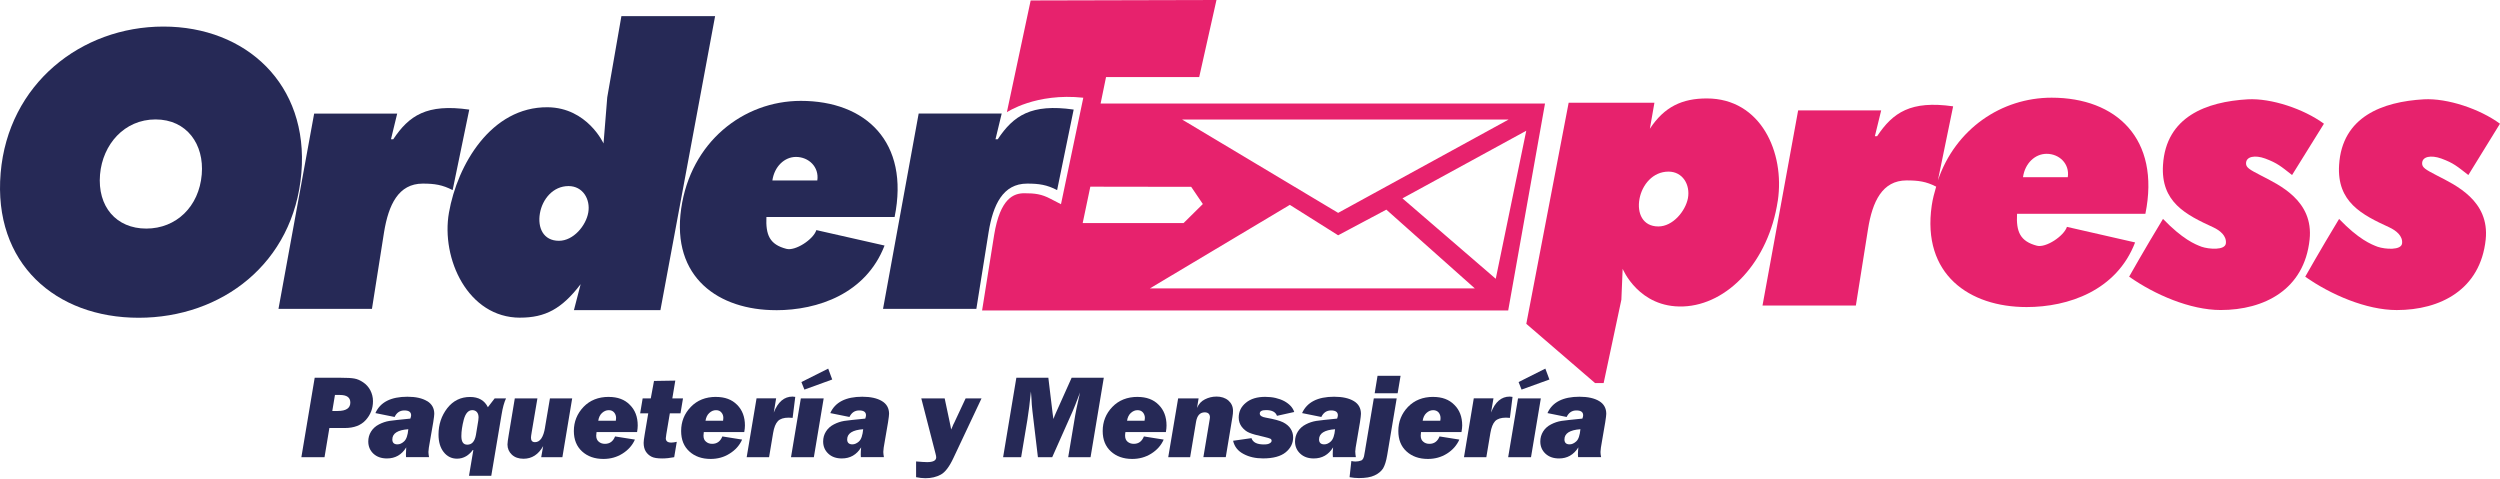
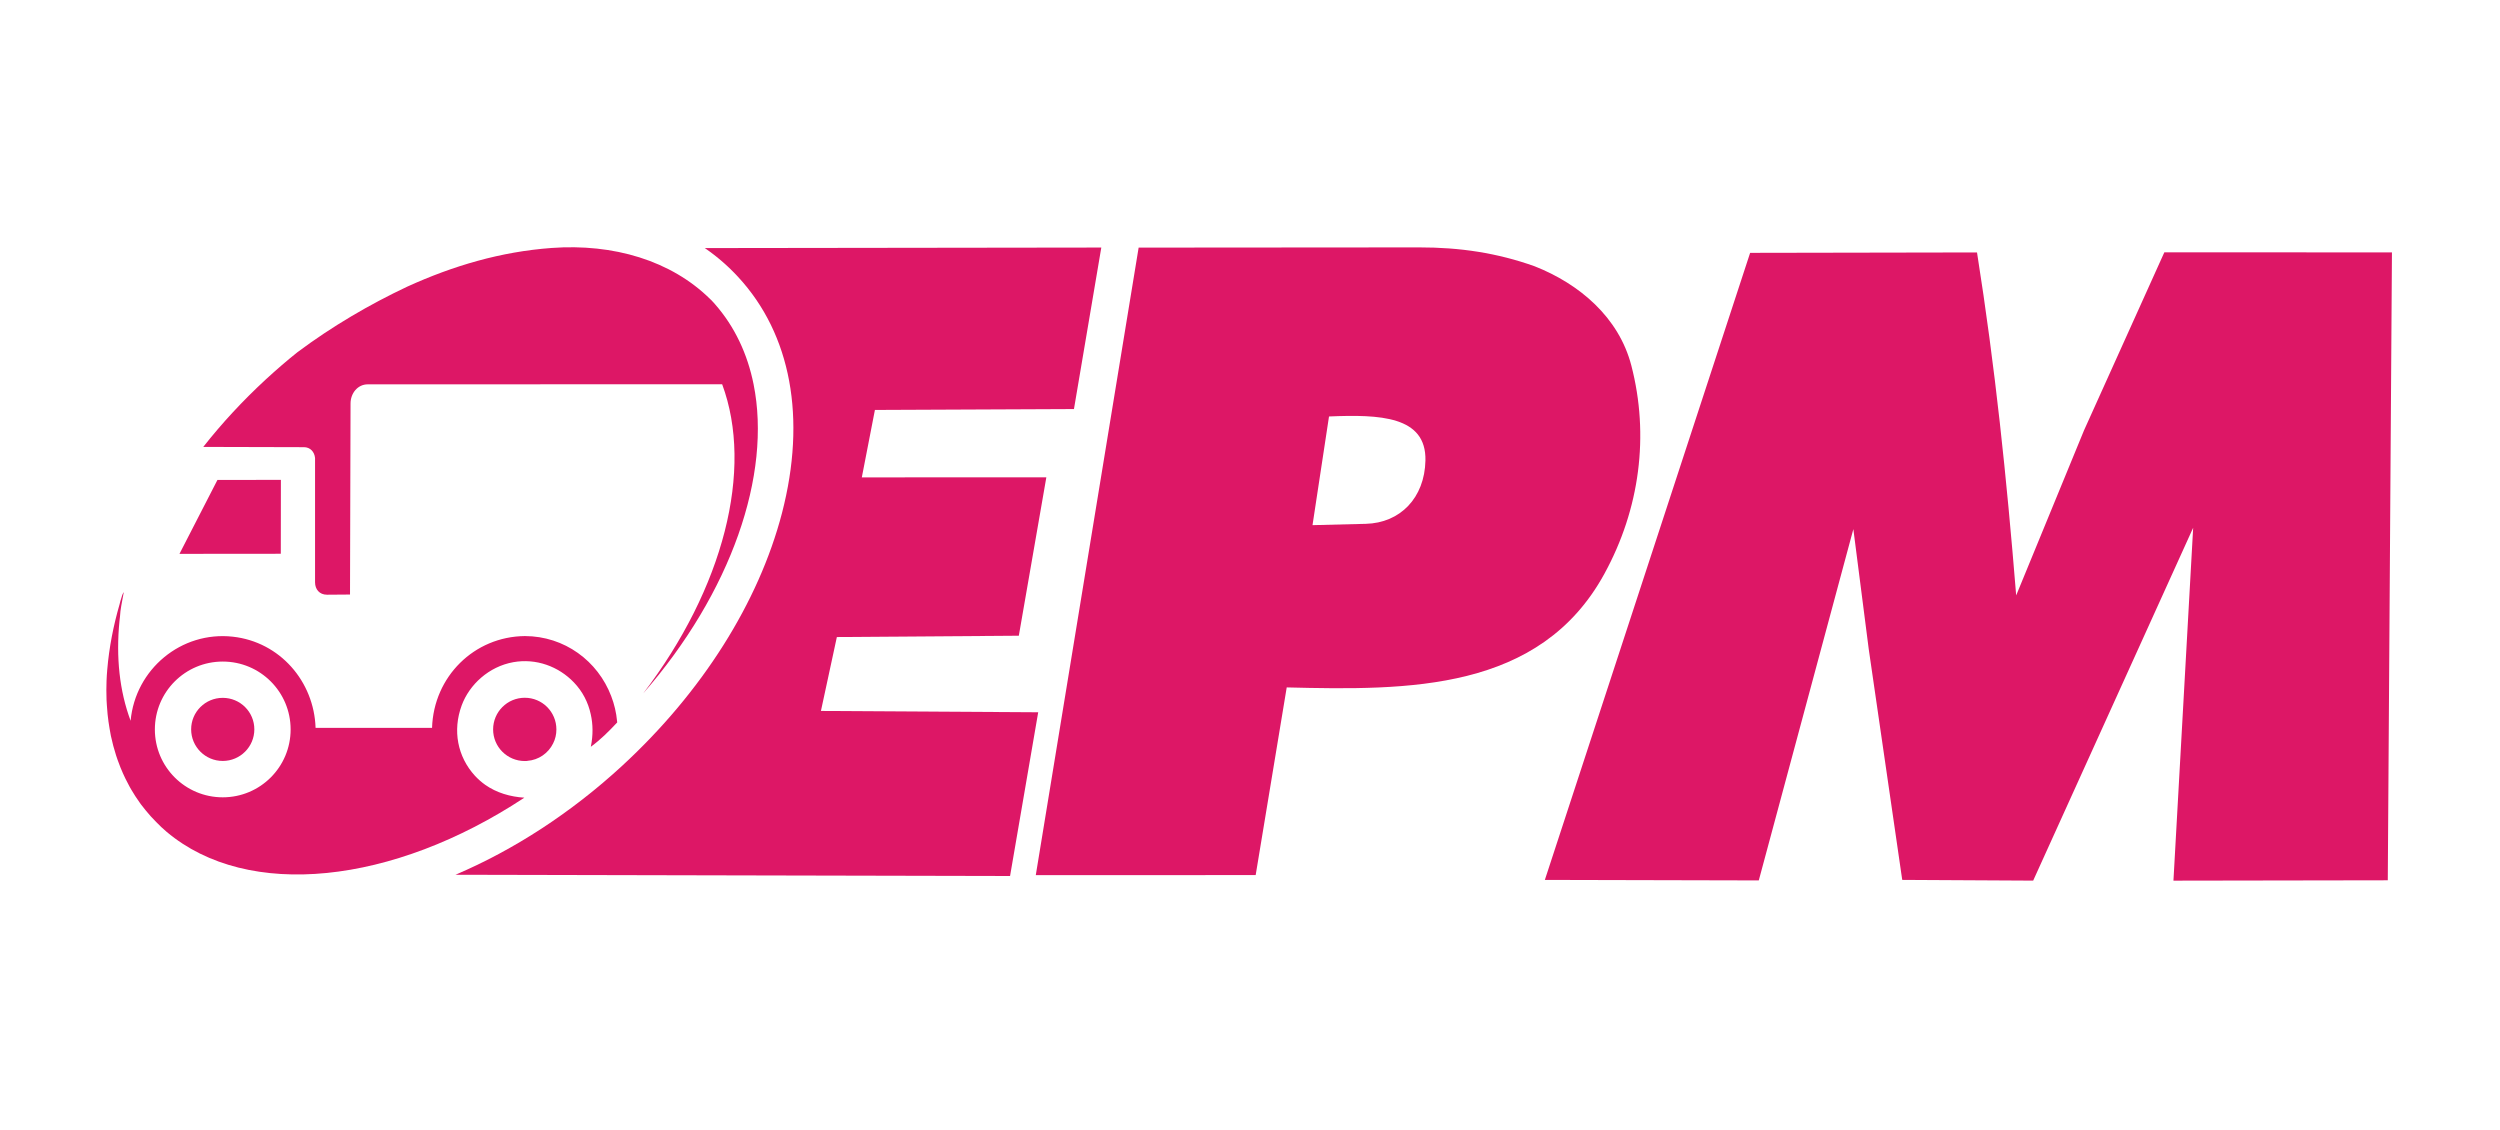
- <svg xmlns="http://www.w3.org/2000/svg" id="Capa_2" data-name="Capa 2" viewBox="0 0 658.75 126.01">
-   <defs>
-     <style>
-       .cls-1 {
-         fill: #e7226d;
-       }
- 
-       .cls-2 {
-         fill: #262956;
-       }
-     </style>
-   </defs>
-   <g id="Capa_1-2" data-name="Capa 1">
-     <g>
-       <path class="cls-2" d="M89,108.29h-1.44l.7-4.22h1.29c1.84,0,2.76.66,2.76,2.01,0,1.46-1.11,2.21-3.31,2.21ZM97.58,102.84c-.48-.89-1.1-1.57-1.89-2.1-.78-.53-1.55-.86-2.29-.99-.75-.15-1.93-.21-3.56-.21h-6.92l-3.51,20.94h6.1l1.28-7.7h4.09c2.37,0,4.21-.68,5.48-2.08,1.27-1.39,1.92-3.05,1.92-4.99,0-1.03-.24-1.97-.7-2.87" />
-       <path class="cls-2" d="M106.48,116.31c-.58.53-1.16.78-1.75.78-.91,0-1.35-.44-1.35-1.3,0-1.59,1.4-2.49,4.21-2.69-.14,1.62-.53,2.69-1.11,3.2ZM112.53,105.69c-1.26-.76-2.98-1.15-5.17-1.15-4.36,0-7.17,1.44-8.44,4.31l5.06,1.02c.54-1.15,1.4-1.72,2.57-1.72s1.78.41,1.78,1.27c0,.22-.07.5-.2.88-2.74.27-4.58.47-5.52.61-.94.15-1.86.46-2.75.92-.9.46-1.6,1.1-2.09,1.89-.5.8-.73,1.68-.73,2.61,0,1.28.45,2.36,1.35,3.21.91.85,2.1,1.26,3.58,1.26,2.17,0,3.88-.96,5.07-2.92-.05.71-.08,1.33-.08,1.85,0,.19,0,.42.03.73h6.06c-.09-.53-.16-.98-.16-1.37,0-.5.15-1.49.43-3,.74-4.03,1.11-6.39,1.11-7.05,0-1.48-.64-2.61-1.89-3.36" />
-       <path class="cls-2" d="M126.03,110.8l-.62,3.79c-.31,1.72-1.05,2.58-2.28,2.58-1.05,0-1.56-.74-1.56-2.27,0-1.27.22-2.73.65-4.38.46-1.63,1.2-2.45,2.24-2.45.48,0,.89.17,1.19.5.3.33.45.82.45,1.42,0,.24-.02.51-.07.81ZM128.56,107.31c-.87-1.8-2.46-2.71-4.7-2.71-2.45,0-4.46.98-6.01,2.96-1.53,2-2.3,4.28-2.3,6.94,0,1.92.45,3.46,1.35,4.61.9,1.15,2.08,1.75,3.53,1.75,1.73,0,3.18-.86,4.34-2.54l-1.19,7.06h5.87l2.71-16.11c.3-1.88.7-3.29,1.18-4.3h-2.99l-1.8,2.34Z" />
-       <path class="cls-2" d="M143.62,112.65c-.42,2.55-1.31,3.86-2.65,3.86-.71,0-1.06-.4-1.06-1.17,0-.19.05-.69.2-1.51l1.5-8.86h-5.96l-1.61,9.68c-.2,1.2-.32,2.03-.32,2.48,0,1.06.4,1.96,1.14,2.66.77.73,1.8,1.09,3.09,1.09,2.21,0,3.94-1.13,5.17-3.33l-.51,2.92h5.58l2.58-15.5h-5.86l-1.3,7.67Z" />
-       <path class="cls-2" d="M162.28,110.87h-4.64c.12-.85.46-1.56.98-2.04.54-.5,1.14-.75,1.78-.75s1.08.21,1.43.61c.34.41.51.9.51,1.44,0,.17-.03.44-.07.74ZM160.41,104.58c-2.75,0-4.96.89-6.65,2.64-1.68,1.77-2.55,3.89-2.55,6.35,0,2.28.73,4.06,2.17,5.38,1.44,1.31,3.3,1.98,5.62,1.98,1.84,0,3.51-.45,5.02-1.4,1.51-.95,2.61-2.18,3.28-3.7l-5.23-.83c-.51,1.3-1.4,1.95-2.67,1.95-.66,0-1.2-.19-1.64-.57-.43-.36-.66-.89-.66-1.59,0-.2.03-.5.09-.94h10.68c.11-.66.17-1.23.17-1.73,0-2.28-.7-4.09-2.08-5.45-1.36-1.4-3.21-2.08-5.54-2.08" />
-       <path class="cls-2" d="M176.49,108.92h2.82l.66-3.95h-2.81l.78-4.68-5.61.09-.85,4.59h-2.14l-.66,3.95h2.13l-.93,5.53c-.19,1.08-.28,1.84-.28,2.24,0,.94.21,1.72.58,2.3.38.58.87,1.03,1.5,1.35.59.31,1.53.46,2.79.46,1.01,0,2.06-.11,3.18-.33l.68-4.05c-.55.12-1.04.2-1.45.2-.97,0-1.44-.39-1.44-1.14,0-.16.04-.5.13-1.03l.93-5.53Z" />
-       <path class="cls-2" d="M190.54,110.87h-4.64c.13-.85.46-1.56.99-2.04.53-.5,1.13-.75,1.77-.75s1.1.21,1.43.61c.36.41.51.9.51,1.44,0,.17-.03.44-.07.74ZM188.67,104.58c-2.74,0-4.95.89-6.64,2.64-1.71,1.77-2.55,3.89-2.55,6.35,0,2.28.71,4.06,2.16,5.38,1.42,1.31,3.31,1.98,5.6,1.98,1.85,0,3.53-.45,5.01-1.4,1.54-.95,2.62-2.18,3.3-3.7l-5.21-.83c-.51,1.3-1.43,1.95-2.67,1.95-.68,0-1.21-.19-1.64-.57-.45-.36-.66-.89-.66-1.59,0-.2.02-.5.08-.94h10.66c.12-.66.18-1.23.18-1.73,0-2.28-.7-4.09-2.06-5.45-1.38-1.4-3.23-2.08-5.56-2.08" />
-       <path class="cls-2" d="M209.56,104.58c-.29-.04-.55-.08-.72-.08-2.22,0-3.86,1.41-4.95,4.21l.62-3.75h-5.16l-2.6,15.51h5.9l1.06-6.34c.25-1.52.68-2.56,1.28-3.18.58-.59,1.52-.9,2.81-.9.17,0,.53.02,1.06.06l.69-5.53Z" />
-       <path class="cls-2" d="M211.02,104.97l-2.59,15.51h6.02s2.59-15.51,2.59-15.51h-6.02Z" />
-       <path class="cls-2" d="M211.96,102.66l7.33-2.66-1.06-2.87-7.06,3.54.79,1.99Z" />
-       <path class="cls-2" d="M226.36,116.31c-.6.53-1.18.78-1.75.78-.91,0-1.38-.44-1.38-1.3,0-1.59,1.42-2.49,4.22-2.69-.16,1.62-.52,2.69-1.1,3.2ZM232.4,105.69c-1.26-.76-2.99-1.15-5.19-1.15-4.33,0-7.16,1.44-8.43,4.31l5.05,1.02c.56-1.15,1.42-1.72,2.56-1.72,1.2,0,1.8.41,1.8,1.27,0,.22-.07.5-.19.88-2.74.27-4.59.47-5.53.61-.94.15-1.87.46-2.75.92-.9.46-1.6,1.1-2.09,1.89-.5.8-.73,1.68-.73,2.61,0,1.28.45,2.36,1.36,3.21.9.85,2.09,1.26,3.57,1.26,2.17,0,3.88-.96,5.08-2.92-.07.71-.1,1.33-.1,1.85,0,.19,0,.42.03.73h6.07c-.09-.53-.16-.98-.16-1.37,0-.5.13-1.49.42-3,.73-4.03,1.1-6.39,1.1-7.05,0-1.48-.63-2.61-1.89-3.36" />
-       <path class="cls-2" d="M251.36,111.53c-.16.28-.28.6-.38.87-.13.33-.25.58-.36.78-.03-.28-.15-.94-.38-1.98l-1.32-6.23h-6.16l3.74,14.52c.13.47.19.8.19,1.02,0,.83-.8,1.26-2.38,1.26-.65,0-1.62-.07-2.92-.18v4.15c.85.16,1.65.27,2.45.27,1.57,0,2.92-.33,4.06-.95,1.14-.61,2.26-2.09,3.33-4.38l7.4-15.7h-4.19l-3.07,6.56Z" />
-       <path class="cls-2" d="M282.38,99.53l-4.15,9.26c-.28.61-.48,1.13-.63,1.61-.07-.33-.16-.86-.25-1.61l-1.11-9.26h-8.43l-3.49,20.94h4.75l1.64-9.81c.34-2.11.66-4.61.94-7.51.05.41.1.97.13,1.68.05,1.25.13,2.37.26,3.45l1.45,12.19h3.77l5.42-12.19c.4-.95.87-2.09,1.37-3.45.24-.62.42-1.1.54-1.43-.09.53-.26,1.31-.51,2.33-.29,1.23-.54,2.42-.74,3.57l-1.87,11.17h5.89l3.49-20.94h-8.47Z" />
-       <path class="cls-2" d="M301.6,110.87h-4.62c.12-.85.46-1.56.98-2.04.55-.5,1.13-.75,1.77-.75s1.1.21,1.44.61c.34.41.51.9.51,1.44,0,.17-.04.44-.09.74ZM299.76,104.58c-2.75,0-4.96.89-6.65,2.64-1.71,1.77-2.55,3.89-2.55,6.35,0,2.28.72,4.06,2.16,5.38,1.43,1.31,3.31,1.98,5.61,1.98,1.84,0,3.52-.45,5.03-1.4s2.61-2.18,3.27-3.7l-5.21-.83c-.52,1.3-1.4,1.95-2.67,1.95-.66,0-1.2-.19-1.65-.57-.42-.36-.64-.89-.64-1.59,0-.2.02-.5.09-.94h10.66c.12-.66.17-1.23.17-1.73,0-2.28-.7-4.09-2.07-5.45-1.36-1.4-3.23-2.08-5.54-2.08" />
-       <path class="cls-2" d="M320.49,104.5c-1.06,0-2.05.25-3,.73-.95.48-1.63,1.2-2.07,2.26l.41-2.52h-5.39l-2.61,15.5h5.77l1.56-9.33c.28-1.64,1.02-2.47,2.27-2.49.9,0,1.39.45,1.39,1.32,0,.19-.07.58-.17,1.16l-1.56,9.33h5.9l1.76-10.61c.11-.61.15-1.14.15-1.57,0-1.13-.4-2.02-1.21-2.74-.82-.7-1.88-1.05-3.2-1.05" />
-       <path class="cls-2" d="M333.61,108.06c1.56,0,2.52.5,2.87,1.51l4.55-1.01c-.37-1.15-1.24-2.09-2.62-2.86-1.39-.73-3.06-1.13-5.02-1.13-2.14,0-3.84.51-5.09,1.55-1.26,1.02-1.9,2.32-1.9,3.9,0,.94.28,1.75.81,2.46.55.69,1.18,1.22,1.96,1.54.76.33,2.05.69,3.86,1.08.91.22,1.48.38,1.71.5.22.11.33.31.33.53,0,.28-.17.49-.52.69-.33.21-.84.29-1.53.29-1.78,0-2.88-.53-3.26-1.66l-4.84.69c.35,1.55,1.27,2.71,2.75,3.48,1.46.79,3.18,1.17,5.15,1.17,2.67,0,4.66-.55,5.96-1.61,1.29-1.06,1.96-2.37,1.96-3.92,0-.87-.23-1.64-.68-2.31-.44-.69-1.1-1.23-1.98-1.68-.89-.44-2.38-.83-4.53-1.22-1.07-.17-1.6-.54-1.6-1.08,0-.62.56-.91,1.65-.91" />
-       <path class="cls-2" d="M350.69,116.31c-.58.53-1.15.78-1.75.78-.9,0-1.37-.44-1.37-1.3,0-1.59,1.42-2.49,4.22-2.69-.14,1.62-.53,2.69-1.11,3.2ZM357.1,119.1c0-.5.15-1.49.43-3,.73-4.03,1.08-6.39,1.08-7.05,0-1.48-.62-2.61-1.87-3.36-1.26-.76-2.99-1.15-5.2-1.15-4.34,0-7.14,1.44-8.44,4.31l5.07,1.02c.55-1.15,1.41-1.72,2.57-1.72s1.79.41,1.79,1.27c0,.22-.07.5-.2.88-2.74.27-4.58.47-5.5.61-.95.15-1.88.46-2.76.92-.9.46-1.6,1.1-2.09,1.89-.5.8-.74,1.68-.74,2.61,0,1.28.46,2.36,1.38,3.21.91.85,2.09,1.26,3.57,1.26,2.17,0,3.88-.96,5.08-2.92-.07.71-.09,1.33-.09,1.85,0,.19,0,.42.04.73h6.05c-.09-.53-.15-.98-.15-1.37" />
-       <path class="cls-2" d="M359.76,118.34c-.13.76-.21,1.19-.23,1.27-.11.97-.4,1.55-.87,1.74-.45.17-.94.26-1.5.26-.33,0-.7-.05-1.08-.13l-.47,4.26c.85.15,1.67.23,2.45.23,1.76,0,3.14-.22,4.14-.7.99-.46,1.72-1.07,2.22-1.81.46-.77.84-1.93,1.11-3.55l2.5-14.94h-6.03l-2.25,13.37Z" />
-       <path class="cls-2" d="M362.98,99.03l-.75,4.59h6.05s.77-4.59.77-4.59h-6.06Z" />
-       <path class="cls-2" d="M379.51,110.87h-4.64c.13-.85.46-1.56.99-2.04.54-.5,1.12-.75,1.79-.75.59,0,1.08.21,1.43.61.33.41.5.9.5,1.44,0,.17-.01.44-.07.74ZM377.65,104.58c-2.74,0-4.95.89-6.65,2.64-1.69,1.77-2.54,3.89-2.54,6.35,0,2.28.71,4.06,2.16,5.38,1.44,1.31,3.31,1.98,5.62,1.98,1.84,0,3.52-.45,5.03-1.4,1.51-.95,2.58-2.18,3.27-3.7l-5.22-.83c-.52,1.3-1.42,1.95-2.66,1.95-.67,0-1.21-.19-1.64-.57-.45-.36-.66-.89-.66-1.59,0-.2.03-.5.08-.94h10.66c.12-.66.19-1.23.19-1.73,0-2.28-.69-4.09-2.08-5.45-1.38-1.4-3.22-2.08-5.54-2.08" />
-       <path class="cls-2" d="M398.54,104.58c-.31-.04-.56-.08-.72-.08-2.22,0-3.85,1.41-4.93,4.21l.64-3.75h-5.19l-2.58,15.51h5.89l1.06-6.34c.26-1.52.68-2.56,1.27-3.18.61-.59,1.54-.9,2.82-.9.17,0,.53.02,1.06.06l.69-5.53Z" />
-       <path class="cls-2" d="M400,104.97l-2.6,15.51h6.02s2.59-15.51,2.59-15.51h-6.02Z" />
-       <path class="cls-2" d="M407.2,97.13l-7.05,3.54.78,1.99,7.34-2.66-1.07-2.87Z" />
-       <path class="cls-2" d="M415.34,116.31c-.6.53-1.16.78-1.76.78-.9,0-1.35-.44-1.35-1.3,0-1.59,1.4-2.49,4.21-2.69-.15,1.62-.52,2.69-1.1,3.2ZM421.39,105.69c-1.26-.76-2.99-1.15-5.2-1.15-4.33,0-7.16,1.44-8.43,4.31l5.05,1.02c.56-1.15,1.4-1.72,2.57-1.72s1.78.41,1.78,1.27c0,.22-.05.5-.2.88-2.74.27-4.58.47-5.52.61-.93.15-1.87.46-2.75.92-.9.46-1.6,1.1-2.09,1.89-.49.8-.73,1.68-.73,2.61,0,1.28.45,2.36,1.36,3.21.92.85,2.09,1.26,3.59,1.26,2.15,0,3.85-.96,5.08-2.92-.07.71-.12,1.33-.12,1.85,0,.19.01.42.05.73h6.06c-.11-.53-.16-.98-.16-1.37,0-.5.14-1.49.42-3,.73-4.03,1.1-6.39,1.1-7.05,0-1.48-.62-2.61-1.88-3.36" />
-       <path class="cls-2" d="M53.16,45.97c-.71,8.47-6.72,14.26-14.62,14.26s-12.91-5.79-12.18-14.26c.69-7.9,6.37-14.5,14.63-14.5s12.85,6.6,12.17,14.5ZM43.07,7C21.32,7,2.15,22.18.17,45.58c-2.03,23.84,14.51,38.15,36.37,38.15s40.85-14.31,42.87-38.15c1.99-23.4-14.61-38.58-36.34-38.58" />
-       <path class="cls-2" d="M101.2,61.17c1.18-7.19,3.77-12.79,10.2-12.79,3.12,0,5.17.32,7.87,1.71l4.38-21.21c-11.2-1.61-15.88,1.58-20.03,7.82h-.6l1.64-6.77h-21.88l-9.4,51.46h24.63l3.19-20.22Z" />
-       <path class="cls-2" d="M142.27,56.19c.65-3.7,3.44-7.16,7.54-7.16,3.75,0,5.81,3.45,5.2,6.97-.6,3.46-3.91,7.45-7.73,7.45-4.1,0-5.68-3.42-5.01-7.26ZM137.05,83.7c6.6,0,10.97-2.29,15.95-8.82l-1.77,6.84h22.79l14.41-77.47h-24.69l-3.73,21.39-.98,12.16s-4.27-9.42-14.71-9.54c-14.91-.14-23.81,15.16-26.02,27.77-2.13,12.13,5,27.68,18.75,27.68" />
-       <path class="cls-2" d="M209.74,41.35c3.32,0,6.15,2.61,5.62,6.21h-11.84c.53-3.69,3.19-6.21,6.22-6.21ZM204.48,81.74c11.02,0,23.69-4.33,28.6-17.04l-17.97-4.07c-.78,2.47-5.56,5.58-7.9,4.94-4.45-1.15-5.46-3.69-5.26-8.39h33.78c4.02-19.82-7.66-30.6-24.7-30.6-15.23,0-29.05,10.91-31.54,28.41-2.61,18.19,9.94,26.74,24.98,26.74" />
-       <path class="cls-1" d="M539.29,40.53c3.31,0,6.11,2.6,5.57,6.16h-11.8c.51-3.66,3.17-6.16,6.23-6.16ZM562.6,63.88l-17.96-4.1c-.82,2.46-5.56,5.57-7.9,4.97-4.45-1.16-5.5-3.7-5.25-8.41h33.82c4.01-19.82-7.71-30.6-24.71-30.6-13.22,0-25.34,8.22-29.96,21.78l4.01-19.5c-11.17-1.6-15.88,1.63-20.03,7.87h-.59l1.66-6.8h-21.88l-9.39,51.42h24.6l3.21-20.19c1.15-7.2,3.75-12.78,10.16-12.78,3.11,0,5.15.28,7.79,1.64-.47,1.6-.92,3.25-1.17,4.99-2.62,18.16,9.94,26.74,25,26.74,10.98,0,23.72-4.33,28.59-17.03" />
-       <path class="cls-1" d="M436.97,59.67c-4.1,0-5.67-3.47-4.96-7.29.7-3.73,3.53-7.16,7.64-7.16,3.73,0,5.77,3.43,5.12,7.01-.65,3.4-3.97,7.44-7.79,7.44ZM468.45,52.92c1.9-12.76-4.46-26.98-18.71-26.98-6.43,0-11.17,2.14-15,7.99l1.2-6.86h-22.6l-11.16,58.26,18.12,15.61h2.26l4.67-21.96.34-8.15s4.23,10.36,15.97,9.92c11.72-.45,22.49-11.83,24.9-27.82" />
-       <path class="cls-1" d="M643.28,41.77c3.3,1.22,4.18,2.07,7.13,4.35l8.33-13.52c-5.28-3.89-13.85-6.77-20.07-6.43-10.87.63-21.54,4.55-22.32,17.31-.61,9.79,6.03,13.11,13.24,16.43,1.78.83,3.57,2.24,3.36,4.21-.2,1.9-4.48,1.57-6.43.91-1.73-.64-5.03-1.98-10.17-7.34-5.16,8.53-8.92,15.22-8.92,15.22,6.67,4.71,16.09,8.79,24.12,8.79,11.47,0,22.03-5.37,23.43-18.58,1.07-10.24-7.94-14.35-12.85-16.88-3.04-1.57-3.9-2.09-3.9-3.19,0-1.85,2.39-2.23,5.04-1.28" />
-       <path class="cls-1" d="M580.12,65.02c-1.76-.65-4.98-1.97-10.17-7.34-5.17,8.53-8.92,15.22-8.92,15.22,6.68,4.71,16.08,8.79,24.12,8.79,11.46,0,22.04-5.37,23.43-18.57,1.09-10.24-7.95-14.36-12.82-16.88-3.04-1.57-3.93-2.09-3.93-3.19,0-1.85,2.37-2.24,5.04-1.28,3.25,1.22,4.17,2.07,7.09,4.35l8.4-13.52c-5.3-3.89-13.87-6.77-20.09-6.43-10.87.63-21.53,4.55-22.32,17.3-.62,9.79,6.02,13.11,13.25,16.43,1.78.83,3.53,2.24,3.32,4.22-.2,1.89-4.45,1.56-6.41.9" />
-       <path class="cls-2" d="M257.27,81.39l3.23-20.22c1.17-7.2,3.76-12.79,10.15-12.79,3.16,0,5.2.31,7.9,1.71l4.36-21.22c-11.18-1.6-15.86,1.59-20.01,7.83h-.59l1.64-6.79h-21.88l-9.39,51.48h24.59Z" />
-       <path class="cls-1" d="M369.55,52.27l32.62-17.82-8.04,39.01-24.58-21.19ZM303,75.99l36.87-22.01,12.73,8.02,12.7-6.76,23.31,20.75h-85.6ZM287.3,49.19l26.58.04,3.07,4.53-5.07,5.01h-26.59l2.01-9.58ZM397.53,31.49l-44.93,24.6-41.13-24.6h86.06ZM407.12,27.28h-117.11l1.43-6.97h24.55l4.55-20.31-48.96.12-6.27,29.45s7.62-5.16,20.14-3.82l-5.88,28.06-2.75-1.42c-2.38-1.26-4.13-1.47-6.91-1.47s-6.36,1.28-7.95,10.97l-3.18,19.92h138.63l9.7-54.53Z" />
+ <svg xmlns="http://www.w3.org/2000/svg" width="100%" height="100%" viewBox="0 0 1177 532" version="1.1" xml:space="preserve" style="fill-rule:evenodd;clip-rule:evenodd;stroke-linejoin:round;stroke-miterlimit:2;">
+   <g id="Página-1" transform="matrix(4.166667,0,0,4.166667,0,0)">
+     <rect x="0" y="0" width="282.289" height="127.444" style="fill:none;" />
+     <g id="Capa-1">
+       <g transform="matrix(1,0,0,1,235.476,79.3882)">
+         <path d="M0,-30.758L-7.664,-12.112C-8.755,-25.536 -10.035,-37.856 -12.089,-50.865L-37.725,-50.818L-60.92,20.034L-36.748,20.092L-26.062,-19.601L-24.323,-6.036L-20.539,20.033L-5.744,20.115L12.334,-19.756L10.106,20.118L34.324,20.078L34.795,-50.871L9.076,-50.876L0,-30.758Z" style="fill:rgb(221,23,102);fill-rule:nonzero;" />
+       </g>
+       <g transform="matrix(1,0,0,1,98.8584,80.631)">
+         <path d="M0,-34.31L-1.48,-26.69L19.37,-26.7L16.26,-8.8L-4.3,-8.65L-6.1,-0.3L18.45,-0.15L15.27,18.35L-47.4,18.21C-40.81,15.41 -34.31,11.2 -28.54,5.88C-19.53,-2.43 -13.13,-12.56 -10.5,-22.66C-7.72,-33.38 -9.47,-42.85 -15.44,-49.32C-16.58,-50.56 -17.84,-51.65 -19.22,-52.6L25.58,-52.66L22.49,-34.41L0,-34.31Z" style="fill:rgb(221,23,102);fill-rule:nonzero;" />
+       </g>
+       <g transform="matrix(1,0,0,1,154.3188,67.6428)">
+         <path d="M0,-8.454L-6.016,-8.305L-4.151,-20.585C1.58,-20.826 6.851,-20.637 6.744,-15.611C6.654,-11.377 3.887,-8.55 0,-8.454M26.957,-2.796C30.98,-10.137 32.052,-18.47 30.009,-26.34C28.592,-31.797 24.137,-35.563 19.084,-37.555C14.83,-39.072 10.631,-39.693 6.046,-39.689L-25.662,-39.665L-37.283,31.239L-12.438,31.236L-8.93,10.029C4.854,10.37 19.683,10.477 26.957,-2.796" style="fill:rgb(221,23,102);fill-rule:nonzero;" />
+       </g>
+       <g transform="matrix(-0.001198,0.999999,0.999999,0.001198,30.18154,64.136)">
+         <path d="M-9.917,1.545L-1.567,1.545L-1.543,-9.905L-9.898,-5.625L-9.917,1.545Z" style="fill:rgb(221,23,102);fill-rule:nonzero;" />
+       </g>
+       <g transform="matrix(0,-1,-1,0,25.1634,78.846)">
+         <path d="M-3.565,-3.575C-5.535,-3.575 -7.135,-1.975 -7.135,-0.005C-7.135,1.965 -5.535,3.565 -3.565,3.565C-1.595,3.565 -0.005,1.965 -0.005,-0.005C-0.005,-1.975 -1.595,-3.575 -3.565,-3.575" style="fill:rgb(221,23,102);fill-rule:nonzero;" />
+       </g>
+       <g transform="matrix(1,0,0,1,62.8684,82.411)">
+         <path d="M0,0.01C0,0.58 -0.13,1.12 -0.37,1.59C-0.91,2.69 -2.01,3.47 -3.29,3.56C-3.29,3.57 -3.3,3.57 -3.3,3.57L-3.31,3.57C-3.4,3.58 -3.48,3.58 -3.57,3.58C-5.55,3.58 -7.15,1.98 -7.15,0.01C-7.15,-1.97 -5.55,-3.57 -3.57,-3.57C-1.6,-3.57 0,-1.97 0,0.01" style="fill:rgb(221,23,102);fill-rule:nonzero;" />
+       </g>
+       <g transform="matrix(1,0,0,1,25.1684,78.551)">
+         <path d="M0,11.54C-4.24,11.54 -7.67,8.11 -7.67,3.87C-7.67,-0.37 -4.24,-3.8 0,-3.8C4.24,-3.8 7.67,-0.37 7.67,3.87C7.67,8.11 4.24,11.54 0,11.54M44.56,2.97C44.47,1.97 44.24,1 43.89,0.1C42.38,-3.86 38.62,-6.67 34.14,-6.68C28.41,-6.63 23.83,-2.09 23.65,3.69L10.49,3.69C10.32,-1.54 6.47,-6.02 1.14,-6.61C-4.69,-7.26 -9.88,-2.93 -10.41,2.89C-11.67,-0.48 -12.07,-4.3 -11.67,-8.36C-11.65,-8.54 -11.63,-8.71 -11.61,-8.89C-11.59,-9.27 -11.54,-9.69 -11.47,-10.08C-11.43,-10.31 -11.39,-10.54 -11.35,-10.74C-11.32,-10.93 -11.28,-11.13 -11.24,-11.33C-11.23,-11.4 -11.22,-11.48 -11.19,-11.56C-11.19,-11.59 -11.19,-11.61 -11.18,-11.64C-11.25,-11.55 -11.3,-11.45 -11.34,-11.35C-11.35,-11.34 -11.35,-11.34 -11.35,-11.33C-11.43,-11.09 -11.5,-10.85 -11.57,-10.62L-11.57,-10.61C-11.6,-10.49 -11.63,-10.37 -11.66,-10.26C-12.34,-7.91 -12.84,-5.41 -13.05,-2.89C-13.09,-2.47 -13.11,-2.05 -13.13,-1.63C-13.14,-1.28 -13.15,-0.94 -13.15,-0.59C-13.15,-0.21 -13.14,0.17 -13.13,0.54C-13.12,0.76 -13.11,0.97 -13.09,1.18C-13.07,1.48 -13.05,1.77 -13.02,2.05C-13.02,2.09 -13.01,2.13 -13.01,2.17C-12.98,2.42 -12.95,2.67 -12.92,2.91L-12.92,2.93C-12.88,3.21 -12.84,3.49 -12.79,3.76C-12.75,4.04 -12.69,4.32 -12.64,4.59C-12.48,5.35 -12.28,6.09 -12.05,6.81C-12,6.97 -11.94,7.14 -11.88,7.31C-11.78,7.6 -11.67,7.88 -11.56,8.16C-11.47,8.38 -11.38,8.6 -11.28,8.82C-11.1,9.22 -10.91,9.62 -10.7,10C-10.58,10.24 -10.45,10.48 -10.31,10.71C-10.04,11.18 -9.74,11.63 -9.43,12.07C-9.38,12.15 -9.33,12.23 -9.27,12.3C-9.09,12.54 -8.9,12.78 -8.71,13.01C-8.52,13.24 -8.33,13.47 -8.13,13.69C-7.93,13.91 -7.72,14.13 -7.51,14.34C-7.15,14.72 -6.75,15.09 -6.34,15.44C2.86,23.18 19.24,21.38 34.08,11.58C32.48,11.48 30.94,11.03 29.66,10.13C29.24,9.83 28.85,9.49 28.49,9.1C26.53,6.95 25.95,4 27,1.15C27.87,-1.2 30.06,-3.23 32.83,-3.73C35.41,-4.19 37.95,-3.25 39.68,-1.44C40.66,-0.42 41.29,0.81 41.58,2.15C41.84,3.29 41.85,4.52 41.6,5.78C41.6,5.8 41.59,5.81 41.59,5.83C42.73,4.99 43.59,4.12 44.57,3.08C44.57,3.04 44.56,3.01 44.56,2.97" style="fill:rgb(221,23,102);fill-rule:nonzero;" />
+       </g>
+       <g transform="matrix(1,0,0,1,72.6784,27.5077)">
+         <path d="M0,50.84C9.08,38.94 12.5,25.56 8.92,15.91L-31.13,15.92C-32.27,15.92 -33.07,16.94 -33.07,18.08L-33.13,39.67L-35.73,39.69C-36.6,39.69 -37.08,39.06 -37.08,38.29L-37.08,24.24C-37.15,23.54 -37.63,23.02 -38.33,23.02L-49.65,22.99L-49.71,22.99C-47.63,20.34 -45.26,17.78 -42.63,15.35C-41.46,14.28 -40.28,13.25 -39.07,12.29C-35.15,9.36 -30.9,6.88 -26.66,4.88C-21.45,2.51 -16.08,0.93 -10.35,0.51C-3.38,0 3.16,1.92 7.59,6.31C7.63,6.35 7.67,6.38 7.7,6.41C7.74,6.44 7.76,6.47 7.79,6.51C7.85,6.57 7.9,6.62 7.95,6.68C8.01,6.74 8.05,6.79 8.1,6.85C10.34,9.4 11.78,12.48 12.47,15.91C14.53,26.13 9.95,39.43 0,50.84" style="fill:rgb(221,23,102);fill-rule:nonzero;" />
+       </g>
    </g>
  </g>
</svg>
